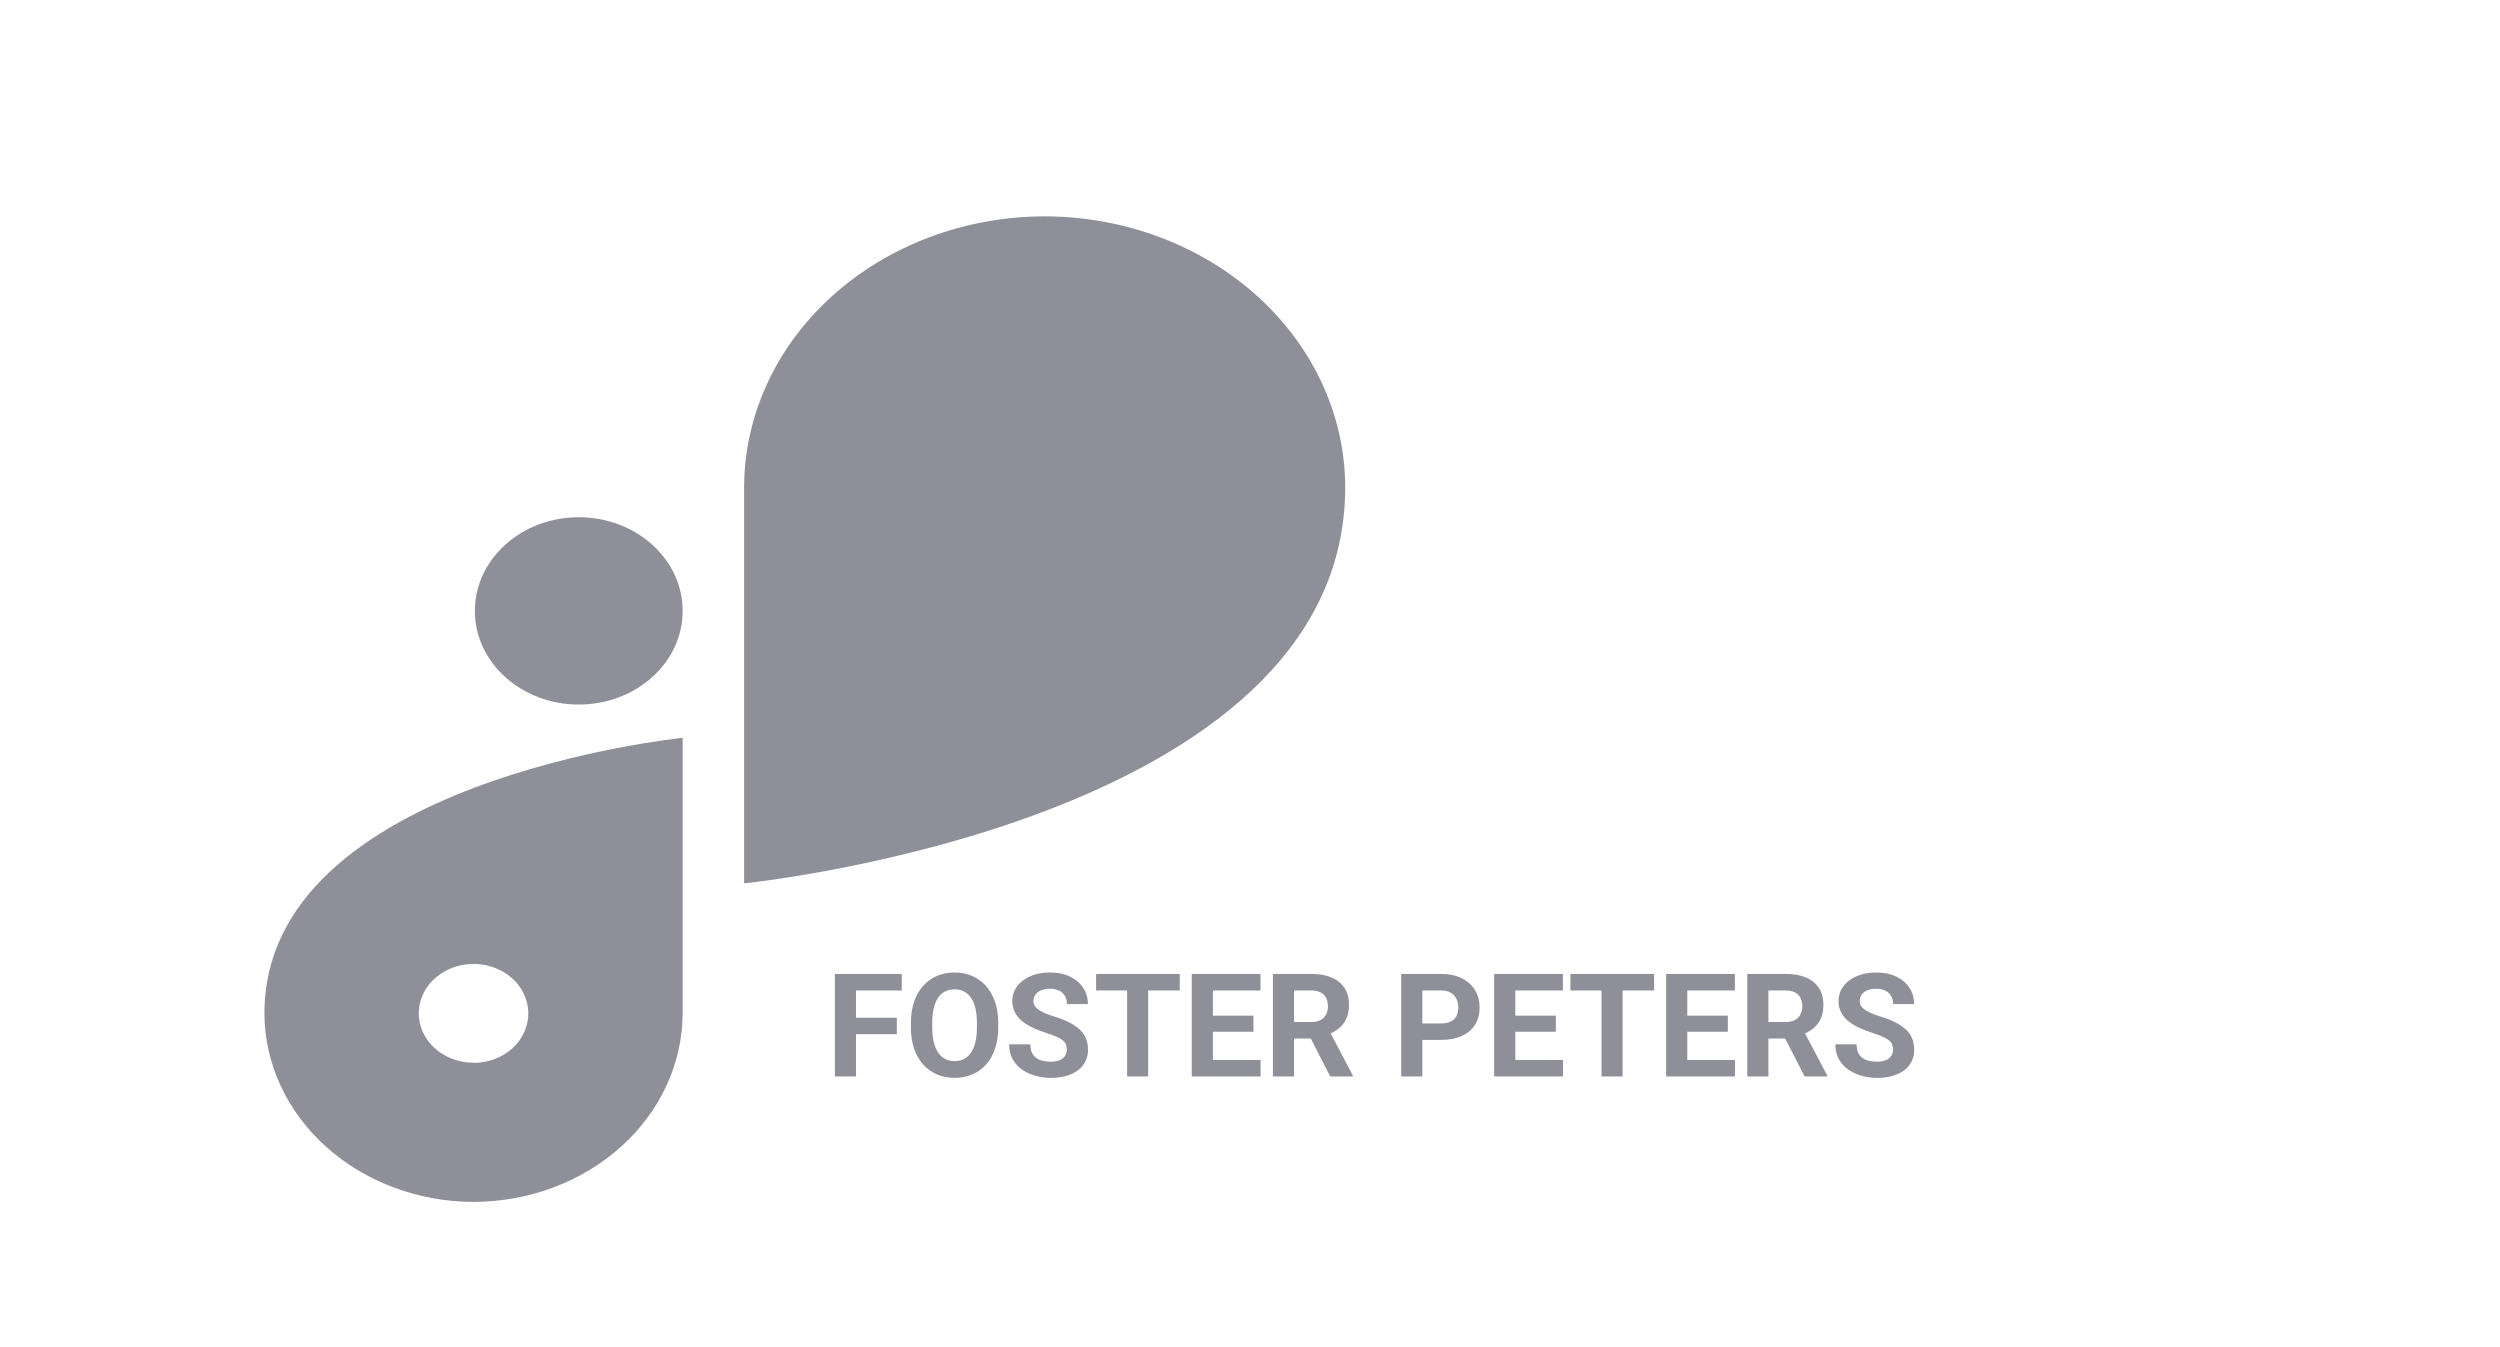
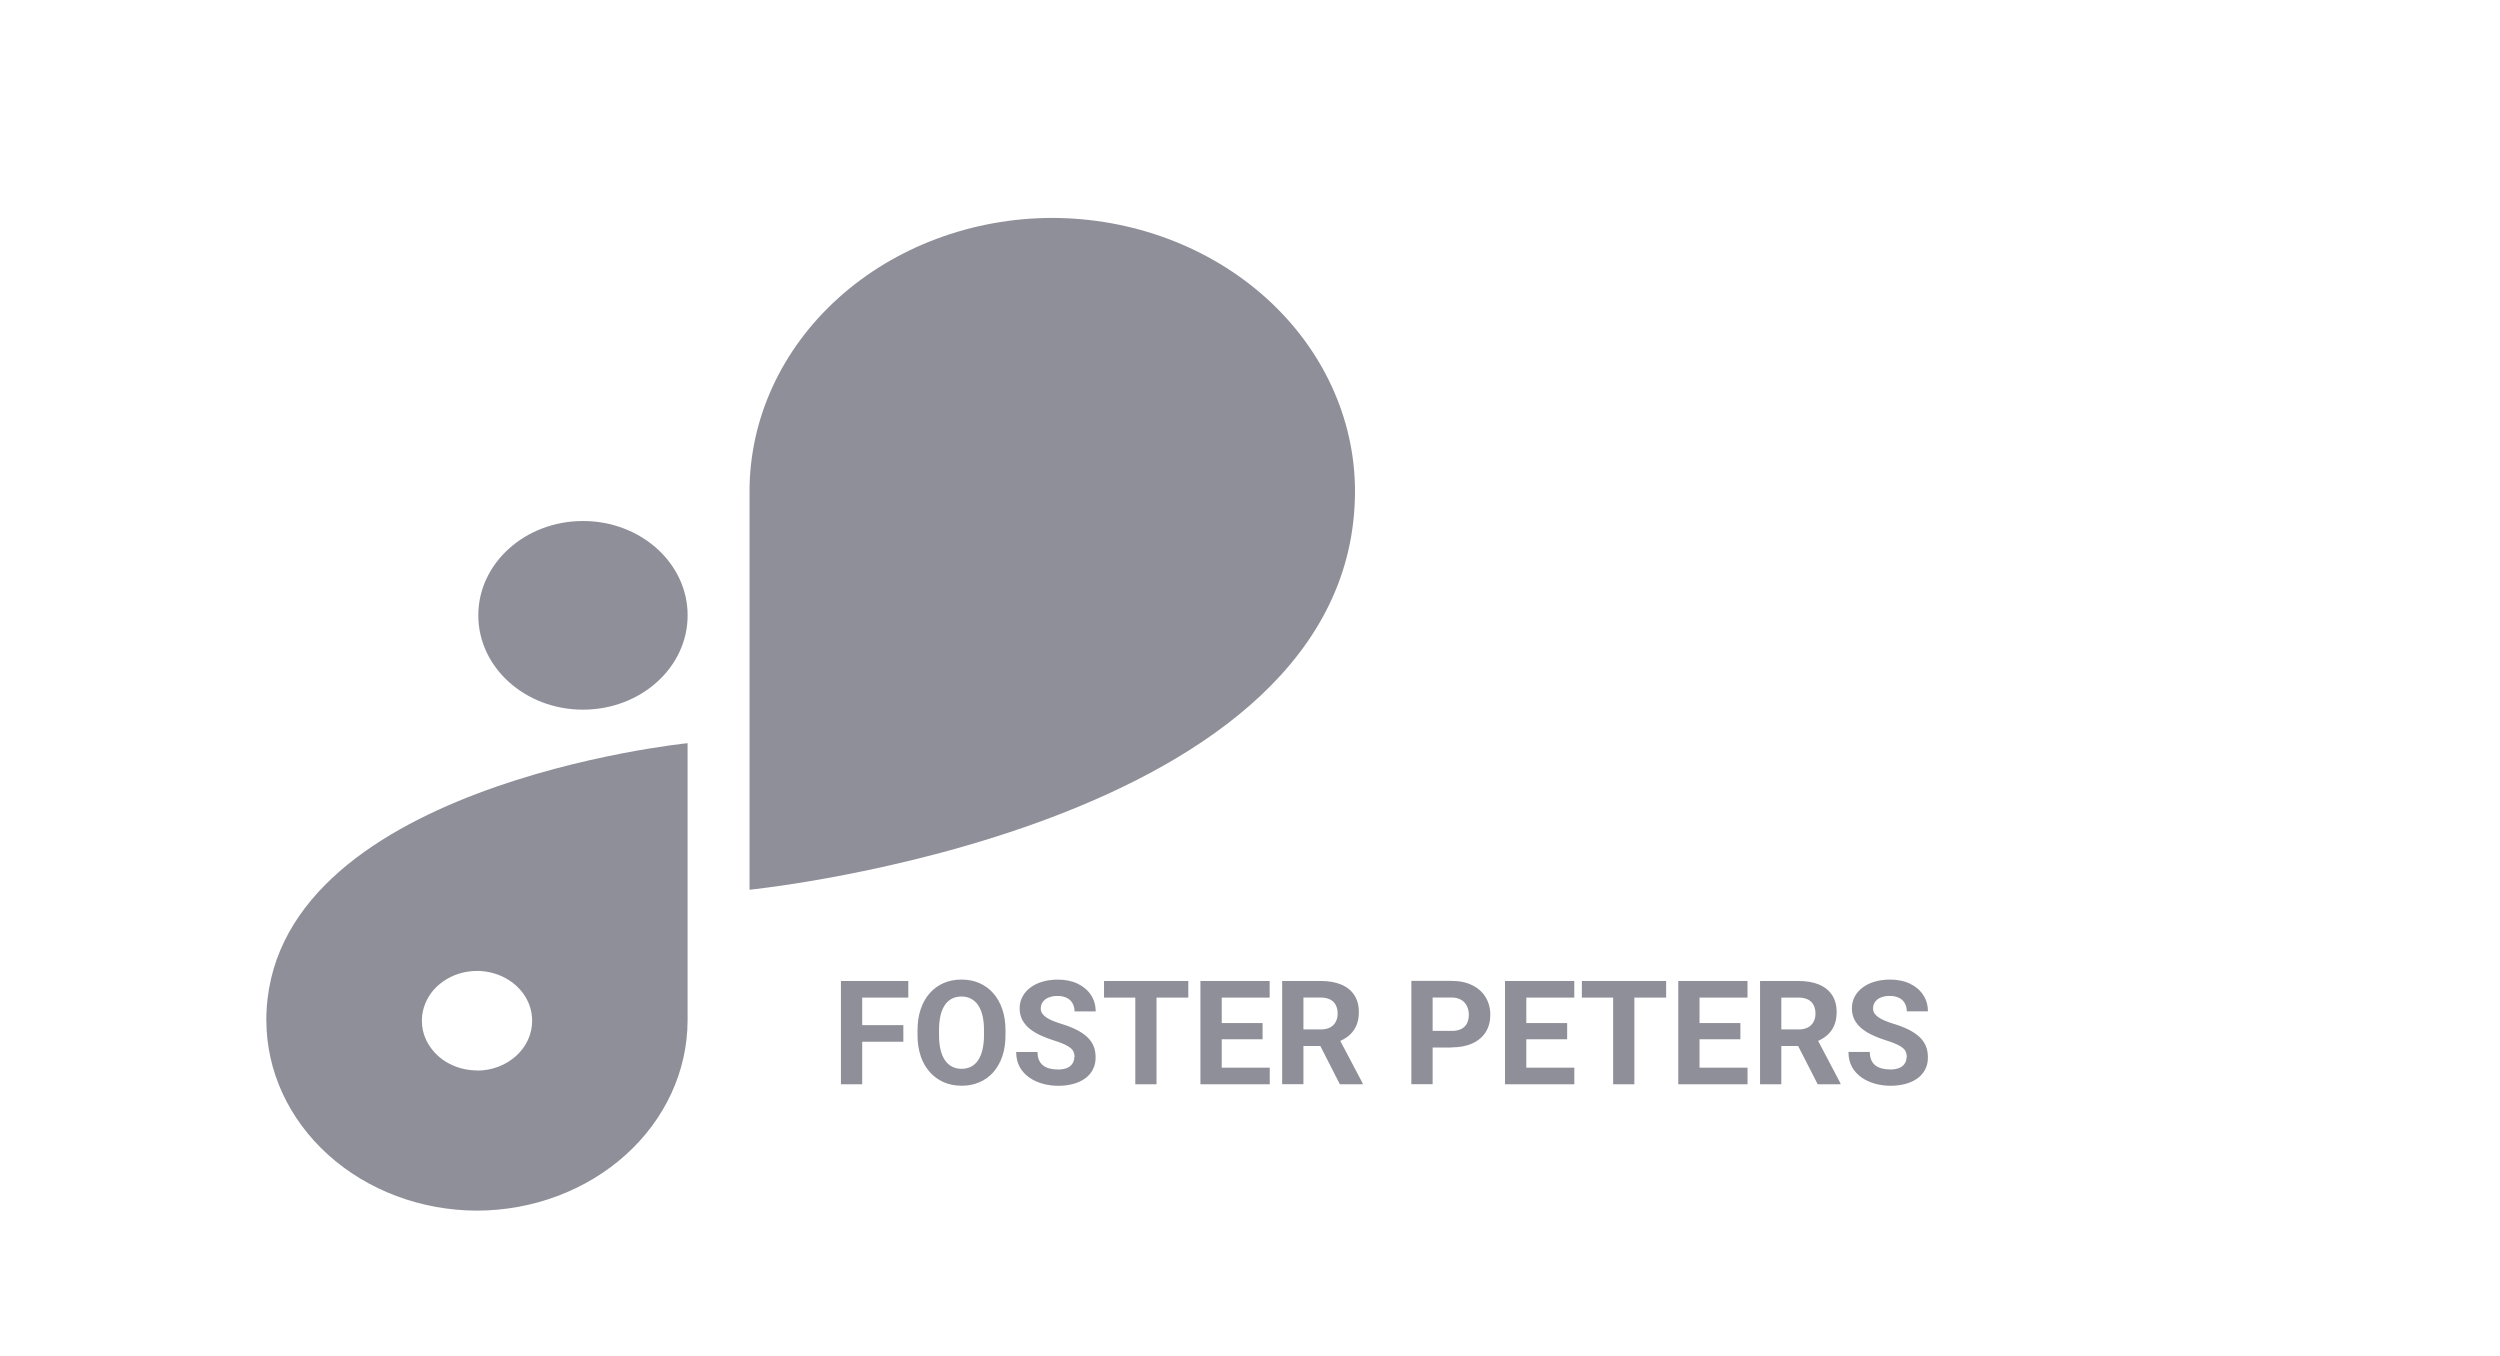
- <svg xmlns="http://www.w3.org/2000/svg" width="104" height="56" fill="none">
-   <path fill="#8E8F99" d="M24.078 21.518h-.003c-2.385 0-4.32 1.744-4.32 3.894v.003c0 2.15 1.935 3.894 4.32 3.894h.003c2.386 0 4.32-1.743 4.32-3.894v-.003c0-2.15-1.934-3.894-4.32-3.894ZM55.961 20.273c-.006-2.988-1.325-5.85-3.668-7.964C49.95 10.197 46.775 9.007 43.46 9c-3.314.005-6.491 1.195-8.835 3.308-2.344 2.113-3.664 4.977-3.67 7.965v16.474s25.003-2.51 25.005-16.471v-.003ZM11 42.154c.006 2.079.924 4.071 2.554 5.541 1.63 1.47 3.84 2.299 6.145 2.305 2.305-.006 4.514-.834 6.144-2.304 1.63-1.47 2.548-3.46 2.555-5.54V30.695S11 32.442 11 42.154Zm8.699 2.054c-.45 0-.891-.12-1.266-.346a2.115 2.115 0 0 1-.839-.922 1.867 1.867 0 0 1-.13-1.186 2 2 0 0 1 .624-1.052 2.365 2.365 0 0 1 1.167-.562c.442-.08.9-.039 1.316.117.416.155.772.419 1.022.756.25.338.384.735.384 1.141.001.27-.057.539-.171.789-.114.25-.282.477-.493.669a2.31 2.31 0 0 1-.74.447 2.495 2.495 0 0 1-.874.157v-.008ZM35.609 40.515v4.266h-.879v-4.266h.879Zm1.7 1.822v.686h-1.94v-.686h1.94Zm.204-1.822v.688H35.37v-.688h2.144Zm4.014 2.033v.202c0 .325-.044.616-.132.873a1.92 1.92 0 0 1-.372.66c-.16.18-.352.317-.574.413a1.83 1.83 0 0 1-.736.143c-.267 0-.512-.048-.735-.143a1.648 1.648 0 0 1-.574-.413 1.93 1.93 0 0 1-.378-.66 2.696 2.696 0 0 1-.132-.873v-.202c0-.326.044-.617.132-.873a1.92 1.92 0 0 1 .372-.659c.162-.182.353-.32.574-.416.223-.096.468-.144.736-.144.27 0 .514.048.735.144.223.096.414.234.574.416.162.182.287.401.375.66.09.255.135.546.135.872Zm-.888.202v-.208c0-.226-.02-.425-.061-.597a1.295 1.295 0 0 0-.182-.434.784.784 0 0 0-.293-.264.838.838 0 0 0-.395-.09c-.149 0-.28.03-.396.09a.791.791 0 0 0-.29.264 1.333 1.333 0 0 0-.179.434 2.587 2.587 0 0 0-.061.597v.208c0 .225.02.424.061.598.041.172.102.317.182.437.08.117.178.206.293.266.115.06.247.091.395.091.149 0 .28-.03.396-.09a.786.786 0 0 0 .29-.267c.078-.12.138-.265.179-.437a2.61 2.61 0 0 0 .061-.598Zm3.741.914a.563.563 0 0 0-.035-.205.388.388 0 0 0-.123-.17 1.09 1.09 0 0 0-.255-.155 3.587 3.587 0 0 0-.425-.158 5.377 5.377 0 0 1-.55-.211 2.261 2.261 0 0 1-.457-.272 1.228 1.228 0 0 1-.31-.367 1.01 1.01 0 0 1-.112-.483 1 1 0 0 1 .117-.483c.078-.147.188-.272.328-.375.14-.106.307-.187.498-.244.194-.056.405-.085.636-.085.314 0 .589.057.823.17.234.114.416.269.545.466.13.197.196.423.196.677h-.873a.658.658 0 0 0-.079-.328.535.535 0 0 0-.234-.226.835.835 0 0 0-.393-.082.908.908 0 0 0-.38.07.507.507 0 0 0-.23.185.454.454 0 0 0-.075.258c0 .072.017.138.052.196a.594.594 0 0 0 .165.164c.072.051.16.099.266.144.106.045.228.089.366.132.233.07.437.149.613.237.177.088.326.186.445.296.12.11.209.233.27.372.06.139.09.296.09.472a1.024 1.024 0 0 1-.422.87c-.136.101-.3.178-.489.231-.19.053-.401.08-.636.08-.21 0-.419-.028-.624-.083a1.894 1.894 0 0 1-.56-.255 1.285 1.285 0 0 1-.398-.433c-.1-.176-.149-.384-.149-.624h.882c0 .133.02.245.061.337a.563.563 0 0 0 .173.222.743.743 0 0 0 .27.123c.105.026.22.038.345.038a.939.939 0 0 0 .375-.064.463.463 0 0 0 .293-.437Zm3.384-3.149v4.266h-.876v-4.266h.876Zm1.313 0v.688h-3.48v-.688h3.48Zm3.363 3.58v.686h-2.27v-.686h2.27Zm-1.983-3.58v4.266h-.88v-4.266h.88Zm1.687 1.737v.668h-1.975v-.668h1.975Zm.293-1.737v.688h-2.268v-.688h2.268Zm.516 0h1.59c.327 0 .607.049.841.146.237.098.418.243.545.434.127.191.19.427.19.706 0 .229-.038.425-.117.589a1.1 1.1 0 0 1-.325.407 1.685 1.685 0 0 1-.489.258l-.278.147h-1.383l-.006-.686h1.028a.805.805 0 0 0 .384-.082.537.537 0 0 0 .229-.229.703.703 0 0 0 .079-.34.773.773 0 0 0-.076-.354.514.514 0 0 0-.232-.228.855.855 0 0 0-.39-.08h-.712v3.578h-.878v-4.266Zm2.384 4.266-.972-1.902.928-.006.985 1.867v.04h-.94Zm4.615-1.52h-1.087v-.686h1.087a.892.892 0 0 0 .41-.082.527.527 0 0 0 .231-.235.86.86 0 0 0 0-.691.592.592 0 0 0-.231-.264.76.76 0 0 0-.41-.1h-.783v3.578h-.878v-4.266h1.66c.335 0 .62.06.86.182.24.119.423.284.55.495.127.21.19.452.19.723 0 .276-.063.514-.19.715-.127.201-.31.357-.55.466-.24.11-.525.164-.86.164Zm5.068.834v.686h-2.27v-.686h2.27Zm-1.983-3.58v4.266h-.88v-4.266h.88Zm1.687 1.737v.668H62.75v-.668h1.975Zm.293-1.737v.688H62.75v-.688h2.267Zm2.482 0v4.266h-.876v-4.266h.876Zm1.312 0v.688h-3.48v-.688h3.48Zm3.363 3.58v.686h-2.27v-.686h2.27Zm-1.983-3.58v4.266h-.879v-4.266h.879Zm1.687 1.737v.668h-1.974v-.668h1.974Zm.293-1.737v.688h-2.267v-.688h2.267Zm.516 0h1.59c.327 0 .607.049.842.146.236.098.418.243.545.434.126.191.19.427.19.706 0 .229-.04.425-.117.589a1.103 1.103 0 0 1-.325.407 1.687 1.687 0 0 1-.49.258l-.278.147h-1.383l-.006-.686h1.029a.805.805 0 0 0 .383-.082.538.538 0 0 0 .229-.229.704.704 0 0 0 .08-.34.771.771 0 0 0-.077-.354.514.514 0 0 0-.231-.228.855.855 0 0 0-.39-.08h-.712v3.578h-.879v-4.266Zm2.385 4.266-.973-1.902.929-.006.984 1.867v.04h-.94Zm3.68-1.117a.565.565 0 0 0-.036-.205.388.388 0 0 0-.123-.17 1.09 1.09 0 0 0-.255-.155 3.587 3.587 0 0 0-.424-.158 5.377 5.377 0 0 1-.551-.211 2.261 2.261 0 0 1-.457-.272 1.228 1.228 0 0 1-.31-.367 1.01 1.01 0 0 1-.112-.483 1 1 0 0 1 .117-.483c.078-.147.188-.272.328-.375.14-.106.307-.187.498-.244.194-.056.405-.085.636-.085.314 0 .589.057.823.17.235.114.416.269.545.466.131.197.196.423.196.677h-.873a.658.658 0 0 0-.079-.328.535.535 0 0 0-.234-.226.835.835 0 0 0-.393-.082.908.908 0 0 0-.38.07.507.507 0 0 0-.229.185.454.454 0 0 0-.076.258c0 .072.017.138.052.196a.594.594 0 0 0 .165.164c.072.051.16.099.266.144.106.045.228.089.366.132.233.07.437.149.613.237.177.088.326.186.445.296.12.11.209.233.27.372.06.139.09.296.09.472a1.024 1.024 0 0 1-.422.87c-.136.101-.3.178-.489.231-.19.053-.401.08-.635.08-.211 0-.42-.028-.624-.083a1.894 1.894 0 0 1-.56-.255 1.285 1.285 0 0 1-.399-.433c-.1-.176-.149-.384-.149-.624h.882c0 .133.02.245.061.337a.563.563 0 0 0 .173.222.743.743 0 0 0 .27.123c.105.026.22.038.346.038a.939.939 0 0 0 .374-.064.463.463 0 0 0 .293-.437Z" />
+ <svg xmlns="http://www.w3.org/2000/svg" version="1.1" width="59" height="32" viewBox="0 0 59 32">
+   <path fill="#8e8f99" d="M13.759 12.296h-0.002c-1.363 0-2.469 0.997-2.469 2.225v0.002c0 1.229 1.106 2.225 2.469 2.225h0.002c1.363 0 2.469-0.996 2.469-2.225v-0.002c0-1.229-1.105-2.225-2.469-2.225zM31.978 11.585c-0.003-1.707-0.757-3.343-2.096-4.551-1.339-1.207-3.153-1.887-5.047-1.891-1.894 0.003-3.709 0.683-5.049 1.89s-2.094 2.844-2.097 4.551v9.414s14.287-1.434 14.289-9.412v-0.002zM6.286 24.088c0.003 1.188 0.528 2.326 1.459 3.166s2.194 1.314 3.511 1.317c1.317-0.003 2.579-0.477 3.511-1.317s1.456-1.977 1.46-3.166v-6.549s-9.942 0.998-9.942 6.548zM11.257 25.262c-0.257 0-0.509-0.069-0.723-0.198-0.209-0.125-0.373-0.305-0.476-0.52l-0.003-0.007c-0.063-0.132-0.099-0.286-0.099-0.449 0-0.081 0.009-0.16 0.026-0.236l-0.001 0.007c0.056-0.241 0.182-0.446 0.355-0.6l0.001-0.001c0.181-0.161 0.408-0.275 0.659-0.32l0.008-0.001c0.253-0.046 0.514-0.022 0.752 0.067s0.441 0.239 0.584 0.432c0.143 0.193 0.219 0.42 0.219 0.652 0.001 0.154-0.033 0.308-0.098 0.451s-0.161 0.273-0.282 0.382c-0.119 0.107-0.26 0.194-0.414 0.252l-0.009 0.003c-0.148 0.057-0.319 0.090-0.498 0.090-0.001 0-0.001 0-0.002 0h0v-0.005zM20.348 23.151v2.438h-0.502v-2.438h0.502zM21.319 24.193v0.392h-1.109v-0.392h1.109zM21.436 23.151v0.393h-1.225v-0.393h1.225zM23.73 24.313v0.115c0 0.186-0.025 0.352-0.075 0.499-0.048 0.146-0.121 0.271-0.214 0.379l0.001-0.001c-0.091 0.103-0.201 0.181-0.328 0.236-0.12 0.052-0.259 0.082-0.405 0.082-0.005 0-0.011-0-0.016-0h0.001c-0.153 0-0.293-0.027-0.42-0.082-0.129-0.057-0.238-0.136-0.327-0.235l-0.001-0.001c-0.093-0.106-0.167-0.232-0.214-0.369l-0.002-0.008c-0.048-0.142-0.076-0.306-0.076-0.477 0-0.008 0-0.016 0-0.023v0.001-0.115c0-0.186 0.025-0.353 0.075-0.499 0.048-0.145 0.121-0.271 0.214-0.378l-0.001 0.001c0.093-0.104 0.202-0.183 0.328-0.238 0.127-0.055 0.267-0.082 0.421-0.082 0.154 0 0.294 0.027 0.42 0.082 0.127 0.055 0.237 0.134 0.328 0.238 0.093 0.104 0.164 0.229 0.214 0.377 0.051 0.146 0.077 0.312 0.077 0.498zM23.222 24.429v-0.119c0-0.129-0.011-0.243-0.035-0.341-0.021-0.094-0.057-0.177-0.106-0.251l0.002 0.003c-0.042-0.064-0.099-0.115-0.165-0.15l-0.002-0.001c-0.063-0.032-0.137-0.052-0.216-0.052-0.003 0-0.007 0-0.010 0h0c-0.085 0-0.16 0.017-0.226 0.051-0.068 0.037-0.124 0.088-0.165 0.149l-0.001 0.002c-0.046 0.071-0.081 0.154-0.101 0.243l-0.001 0.005c-0.022 0.096-0.035 0.206-0.035 0.32 0 0.008 0 0.015 0 0.022v-0.001 0.119c0 0.129 0.011 0.242 0.035 0.342 0.023 0.098 0.058 0.181 0.104 0.25 0.046 0.067 0.102 0.118 0.167 0.152s0.141 0.052 0.226 0.052c0.085 0 0.16-0.017 0.226-0.051 0.068-0.037 0.124-0.088 0.165-0.151l0.001-0.002c0.045-0.069 0.079-0.151 0.102-0.25 0.022-0.097 0.035-0.207 0.035-0.321 0-0.007-0-0.014-0-0.022v0.001zM25.36 24.951c0-0.002 0-0.003 0-0.005 0-0.040-0.007-0.079-0.021-0.114l0.001 0.002c-0.015-0.039-0.039-0.072-0.070-0.097l-0-0c-0.042-0.034-0.090-0.064-0.142-0.087l-0.004-0.002c-0.065-0.030-0.146-0.061-0.228-0.086l-0.015-0.004c-0.128-0.041-0.232-0.082-0.334-0.128l0.019 0.008c-0.1-0.045-0.186-0.097-0.264-0.158l0.003 0.002c-0.072-0.057-0.131-0.127-0.175-0.206l-0.002-0.004c-0.040-0.077-0.064-0.168-0.064-0.264 0-0.004 0-0.008 0-0.012v0.001c-0-0.002-0-0.005-0-0.008 0-0.098 0.025-0.191 0.068-0.271l-0.002 0.003c0.045-0.084 0.107-0.155 0.187-0.214 0.080-0.061 0.175-0.107 0.285-0.139 0.111-0.032 0.231-0.049 0.363-0.049 0.179 0 0.337 0.033 0.47 0.097s0.238 0.154 0.311 0.266c0.074 0.113 0.112 0.242 0.112 0.387h-0.499c0-0.003 0-0.006 0-0.009 0-0.066-0.017-0.127-0.046-0.181l0.001 0.002c-0.031-0.056-0.076-0.1-0.132-0.128l-0.002-0.001c-0.060-0.030-0.132-0.047-0.207-0.047-0.006 0-0.012 0-0.019 0l0.001-0c-0.005-0-0.011-0-0.017-0-0.072 0-0.141 0.015-0.204 0.042l0.003-0.001c-0.054 0.022-0.099 0.059-0.131 0.105l-0.001 0.001c-0.027 0.040-0.043 0.090-0.043 0.143 0 0.002 0 0.003 0 0.005v-0c0 0.041 0.010 0.079 0.030 0.112 0.025 0.037 0.057 0.069 0.093 0.093l0.001 0.001c0.041 0.029 0.091 0.057 0.152 0.082s0.13 0.051 0.209 0.075c0.133 0.040 0.25 0.085 0.35 0.135s0.186 0.106 0.254 0.169c0.069 0.063 0.119 0.133 0.154 0.213s0.051 0.169 0.051 0.27c0 0.007 0 0.015 0 0.023 0 0.194-0.095 0.366-0.24 0.473l-0.002 0.001c-0.078 0.058-0.171 0.102-0.279 0.132s-0.229 0.046-0.363 0.046c-0.12 0-0.239-0.016-0.357-0.047-0.122-0.033-0.228-0.083-0.324-0.148l0.004 0.002c-0.094-0.064-0.17-0.147-0.226-0.244l-0.002-0.004c-0.057-0.101-0.085-0.219-0.085-0.357h0.504c0 0.076 0.011 0.14 0.035 0.193 0.023 0.051 0.056 0.094 0.098 0.126l0.001 0.001c0.044 0.032 0.095 0.056 0.151 0.070l0.003 0.001c0.060 0.015 0.126 0.022 0.197 0.022 0.006 0 0.012 0 0.019 0 0.070 0 0.138-0.014 0.199-0.038l-0.004 0.001c0.099-0.040 0.167-0.135 0.167-0.246 0-0.001 0-0.003-0-0.004v0zM27.294 23.151v2.438h-0.501v-2.438h0.501zM28.044 23.151v0.393h-1.989v-0.393h1.989zM29.966 25.197v0.392h-1.297v-0.392h1.297zM28.833 23.151v2.438h-0.503v-2.438h0.503zM29.797 24.144v0.382h-1.129v-0.382h1.129zM29.964 23.151v0.393h-1.296v-0.393h1.296zM30.259 23.151h0.909c0.187 0 0.347 0.028 0.481 0.083 0.135 0.056 0.239 0.139 0.311 0.248s0.109 0.244 0.109 0.403c0 0.131-0.022 0.243-0.067 0.337-0.044 0.093-0.107 0.171-0.184 0.232l-0.001 0.001c-0.080 0.061-0.173 0.111-0.273 0.145l-0.007 0.002-0.159 0.084h-0.79l-0.003-0.392h0.587c0.005 0 0.011 0 0.017 0 0.074 0 0.144-0.017 0.206-0.048l-0.003 0.001c0.056-0.030 0.101-0.075 0.13-0.129l0.001-0.002c0.029-0.054 0.045-0.118 0.045-0.185 0-0.003-0-0.006-0-0.010v0c0-0.003 0-0.007 0-0.011 0-0.070-0.016-0.135-0.045-0.194l0.001 0.003c-0.029-0.057-0.075-0.102-0.131-0.13l-0.002-0.001c-0.061-0.029-0.132-0.046-0.207-0.046-0.006 0-0.011 0-0.017 0l0.001-0h-0.407v2.045h-0.502v-2.438zM31.621 25.589l-0.555-1.087 0.53-0.003 0.563 1.067v0.023h-0.537zM34.258 24.721h-0.621v-0.392h0.621c0.006 0 0.013 0 0.020 0 0.078 0 0.151-0.017 0.217-0.049l-0.003 0.001c0.057-0.030 0.103-0.076 0.131-0.133l0.001-0.002c0.026-0.058 0.041-0.126 0.041-0.197s-0.015-0.139-0.043-0.201l0.001 0.003c-0.029-0.063-0.074-0.115-0.131-0.15l-0.001-0.001c-0.062-0.036-0.137-0.058-0.216-0.058-0.006 0-0.013 0-0.019 0l0.001-0h-0.447v2.045h-0.502v-2.438h0.949c0.191 0 0.354 0.034 0.491 0.104 0.137 0.068 0.242 0.162 0.314 0.283s0.109 0.258 0.109 0.413c0 0.158-0.036 0.294-0.109 0.409s-0.177 0.204-0.314 0.266c-0.137 0.063-0.3 0.094-0.491 0.094zM37.154 25.197v0.392h-1.297v-0.392h1.297zM36.021 23.151v2.438h-0.503v-2.438h0.503zM36.985 24.144v0.382h-1.128v-0.382h1.129zM37.153 23.151v0.393h-1.295v-0.393h1.295zM38.571 23.151v2.438h-0.501v-2.438h0.501zM39.321 23.151v0.393h-1.989v-0.393h1.989zM41.242 25.197v0.392h-1.297v-0.392h1.297zM40.109 23.151v2.438h-0.502v-2.438h0.502zM41.073 24.144v0.382h-1.128v-0.382h1.128zM41.241 23.151v0.393h-1.295v-0.393h1.295zM41.535 23.151h0.909c0.187 0 0.347 0.028 0.481 0.083s0.239 0.139 0.311 0.248c0.072 0.109 0.109 0.244 0.109 0.403 0 0.131-0.023 0.243-0.067 0.337s-0.107 0.171-0.184 0.232l-0.001 0.001c-0.080 0.061-0.173 0.111-0.273 0.145l-0.007 0.002-0.159 0.084h-0.79l-0.003-0.392h0.588c0.005 0 0.010 0 0.016 0 0.074 0 0.144-0.017 0.206-0.048l-0.003 0.001c0.056-0.030 0.101-0.075 0.13-0.129l0.001-0.002c0.029-0.054 0.046-0.118 0.046-0.186 0-0.003-0-0.006-0-0.008v0c0-0.003 0-0.007 0-0.010 0-0.070-0.016-0.136-0.045-0.195l0.001 0.003c-0.029-0.057-0.075-0.102-0.13-0.13l-0.002-0.001c-0.061-0.029-0.132-0.046-0.207-0.046-0.006 0-0.011 0-0.017 0l0.001-0h-0.407v2.045h-0.502v-2.438zM42.898 25.589l-0.556-1.087 0.531-0.003 0.562 1.067v0.023h-0.537zM45.001 24.951c0-0.001 0-0.002 0-0.004 0-0.041-0.008-0.080-0.021-0.116l0.001 0.002c-0.015-0.039-0.039-0.072-0.070-0.097l-0-0c-0.042-0.034-0.090-0.064-0.142-0.087l-0.004-0.002c-0.065-0.030-0.145-0.061-0.228-0.086l-0.015-0.004c-0.129-0.041-0.233-0.082-0.334-0.128l0.019 0.008c-0.1-0.045-0.185-0.097-0.264-0.158l0.003 0.002c-0.072-0.057-0.131-0.127-0.175-0.206l-0.002-0.004c-0.040-0.077-0.064-0.168-0.064-0.264 0-0.004 0-0.008 0-0.012v0.001c-0-0.002-0-0.005-0-0.008 0-0.098 0.025-0.191 0.068-0.271l-0.002 0.003c0.045-0.084 0.107-0.155 0.187-0.214 0.080-0.061 0.175-0.107 0.285-0.139 0.111-0.032 0.231-0.049 0.363-0.049 0.179 0 0.337 0.033 0.47 0.097s0.238 0.154 0.311 0.266c0.075 0.113 0.112 0.242 0.112 0.387h-0.499c0-0.003 0-0.006 0-0.009 0-0.066-0.017-0.127-0.046-0.181l0.001 0.002c-0.031-0.056-0.076-0.1-0.132-0.128l-0.002-0.001c-0.060-0.030-0.132-0.047-0.207-0.047-0.006 0-0.012 0-0.019 0l0.001-0c-0.005-0-0.011-0-0.017-0-0.072 0-0.141 0.015-0.204 0.042l0.003-0.001c-0.054 0.022-0.099 0.059-0.13 0.105l-0.001 0.001c-0.027 0.040-0.043 0.090-0.043 0.144 0 0.001 0 0.003 0 0.004v-0c0 0.041 0.010 0.079 0.030 0.112 0.025 0.037 0.057 0.069 0.093 0.093l0.001 0.001c0.041 0.029 0.091 0.057 0.152 0.082s0.13 0.051 0.209 0.075c0.133 0.040 0.25 0.085 0.35 0.135s0.186 0.106 0.254 0.169c0.069 0.063 0.119 0.133 0.154 0.213s0.051 0.169 0.051 0.27c0 0.007 0 0.015 0 0.023 0 0.194-0.094 0.366-0.24 0.473l-0.002 0.001c-0.078 0.058-0.171 0.102-0.279 0.132s-0.229 0.046-0.363 0.046c-0.121 0-0.24-0.016-0.357-0.047-0.122-0.033-0.228-0.083-0.324-0.148l0.004 0.002c-0.094-0.064-0.171-0.147-0.226-0.244l-0.002-0.004c-0.057-0.101-0.085-0.219-0.085-0.357h0.504c0 0.076 0.011 0.14 0.035 0.193 0.023 0.051 0.056 0.094 0.098 0.126l0.001 0.001c0.044 0.032 0.095 0.056 0.151 0.070l0.003 0.001c0.060 0.015 0.126 0.022 0.198 0.022 0.005 0 0.012 0 0.018 0 0.070 0 0.138-0.014 0.199-0.038l-0.004 0.001c0.099-0.040 0.167-0.135 0.167-0.246 0-0.001 0-0.003-0-0.004v0z" />
</svg>
